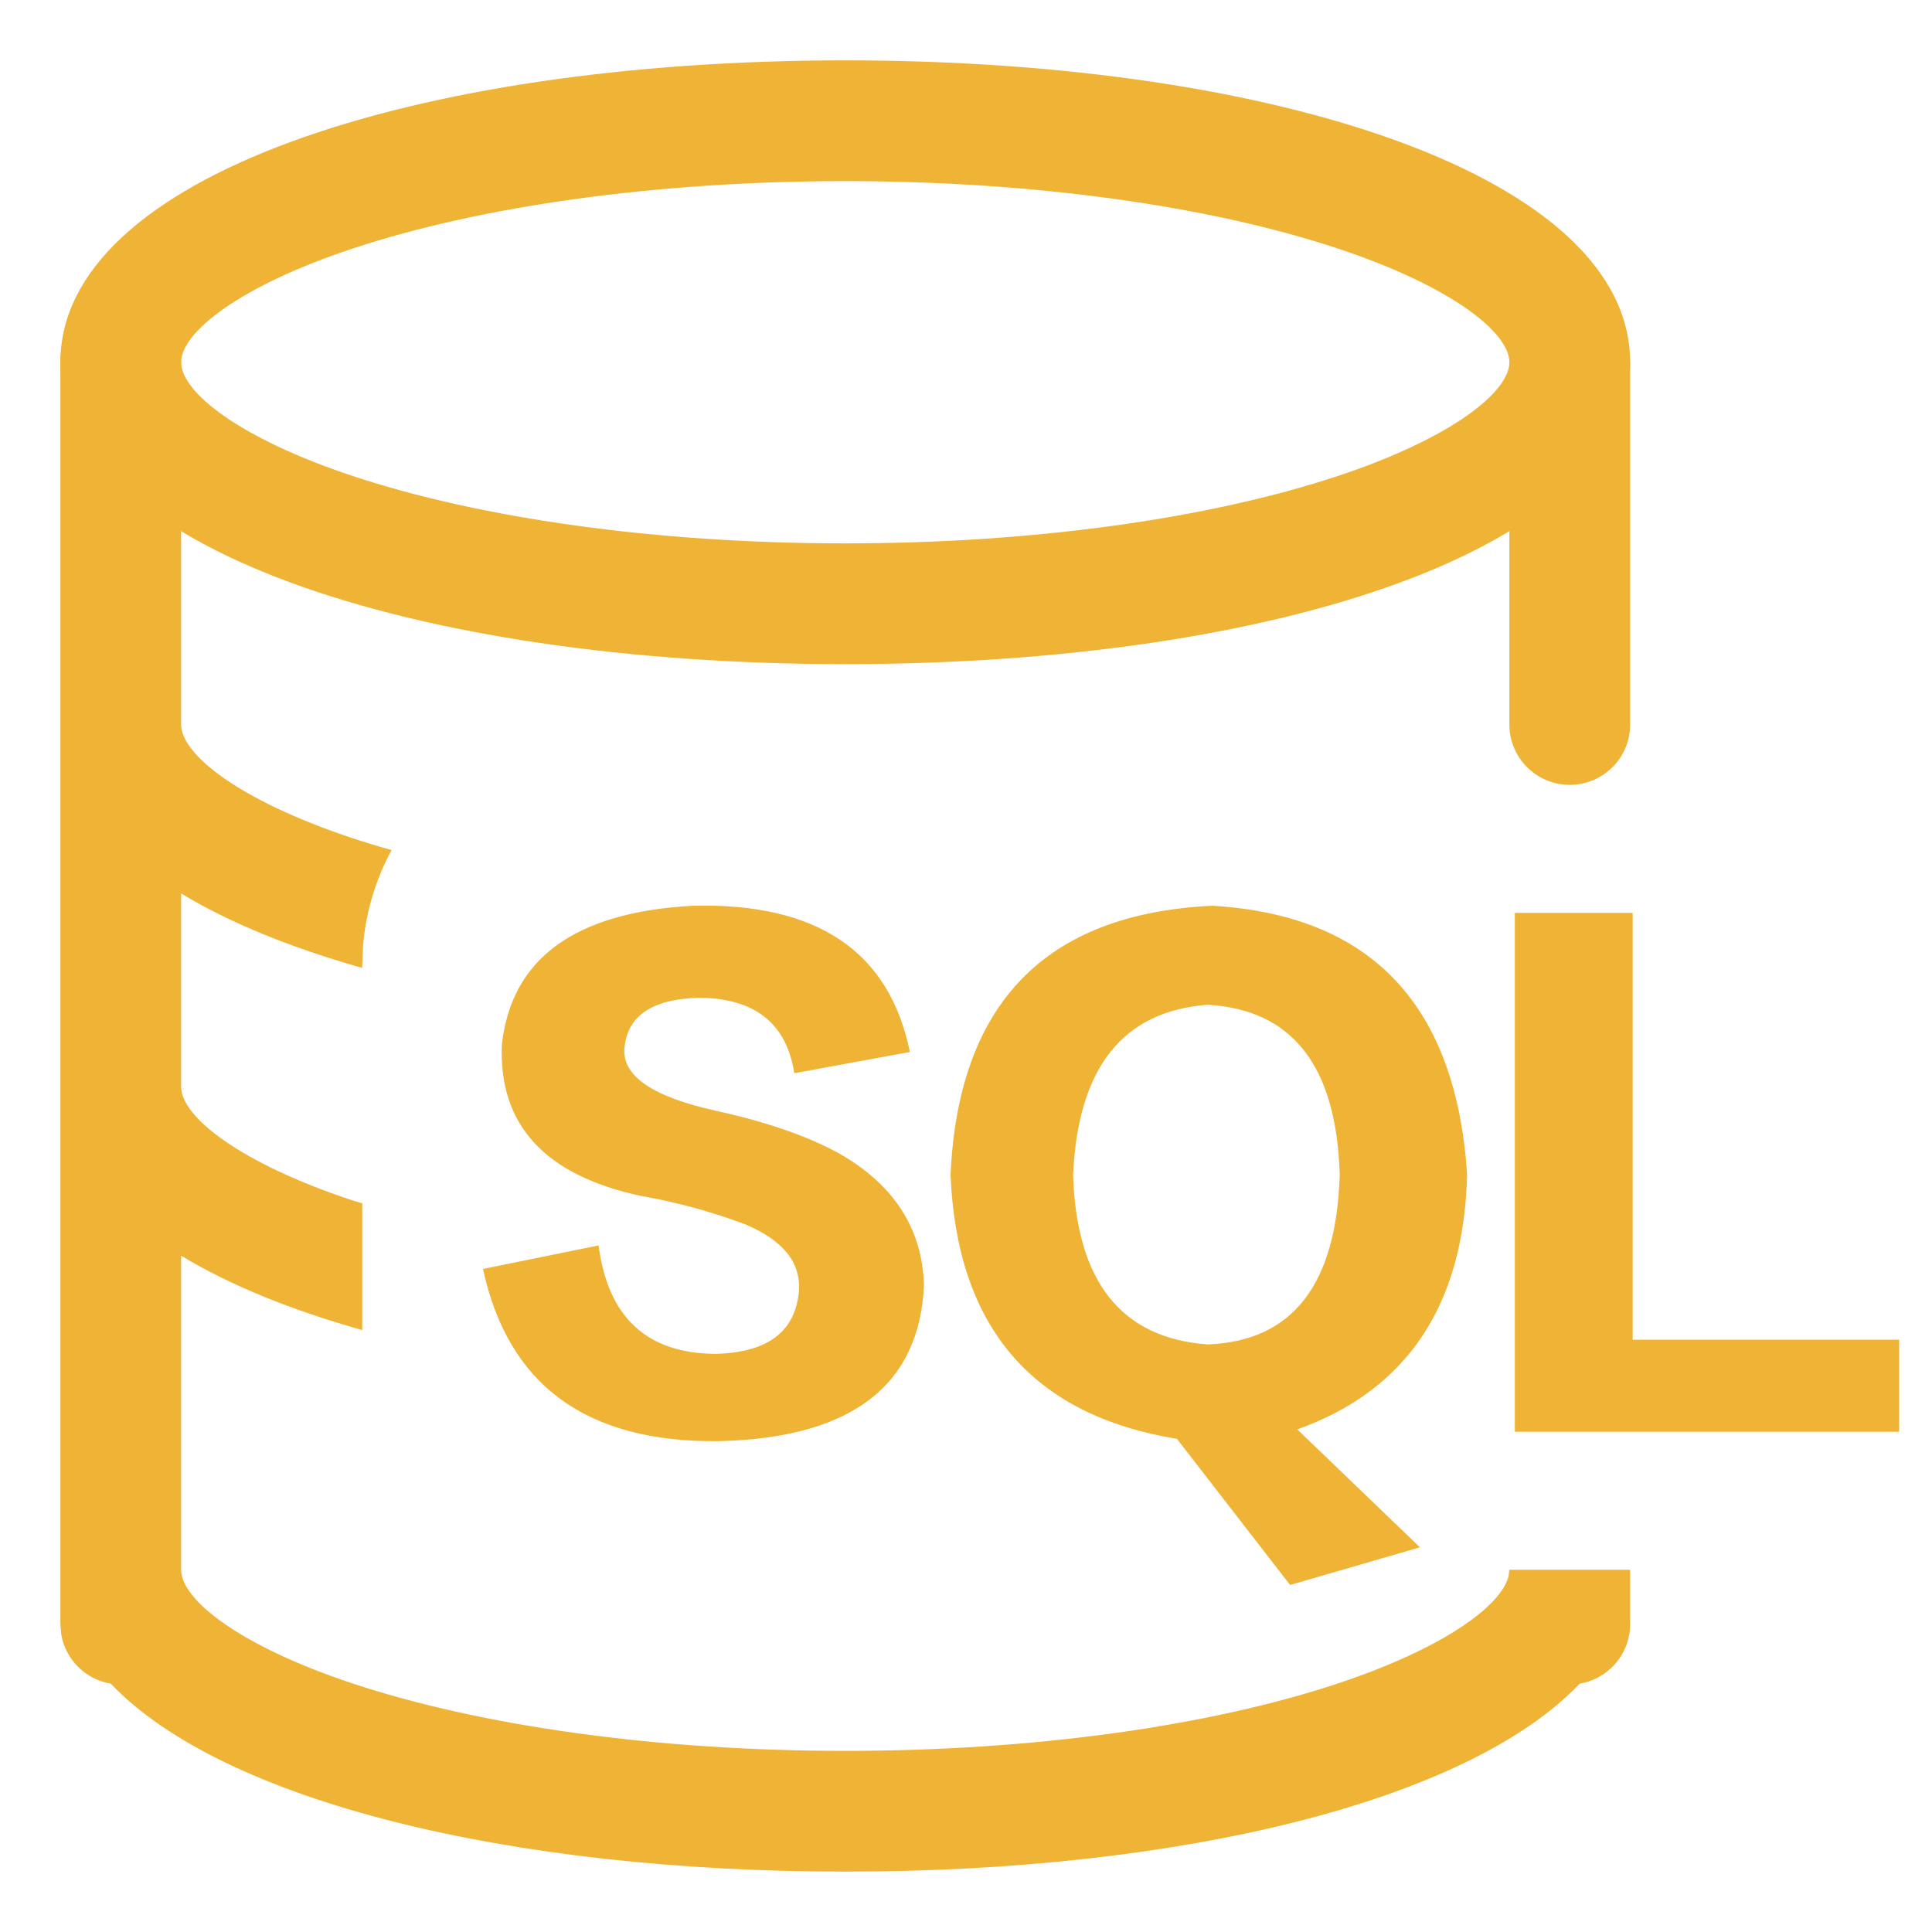
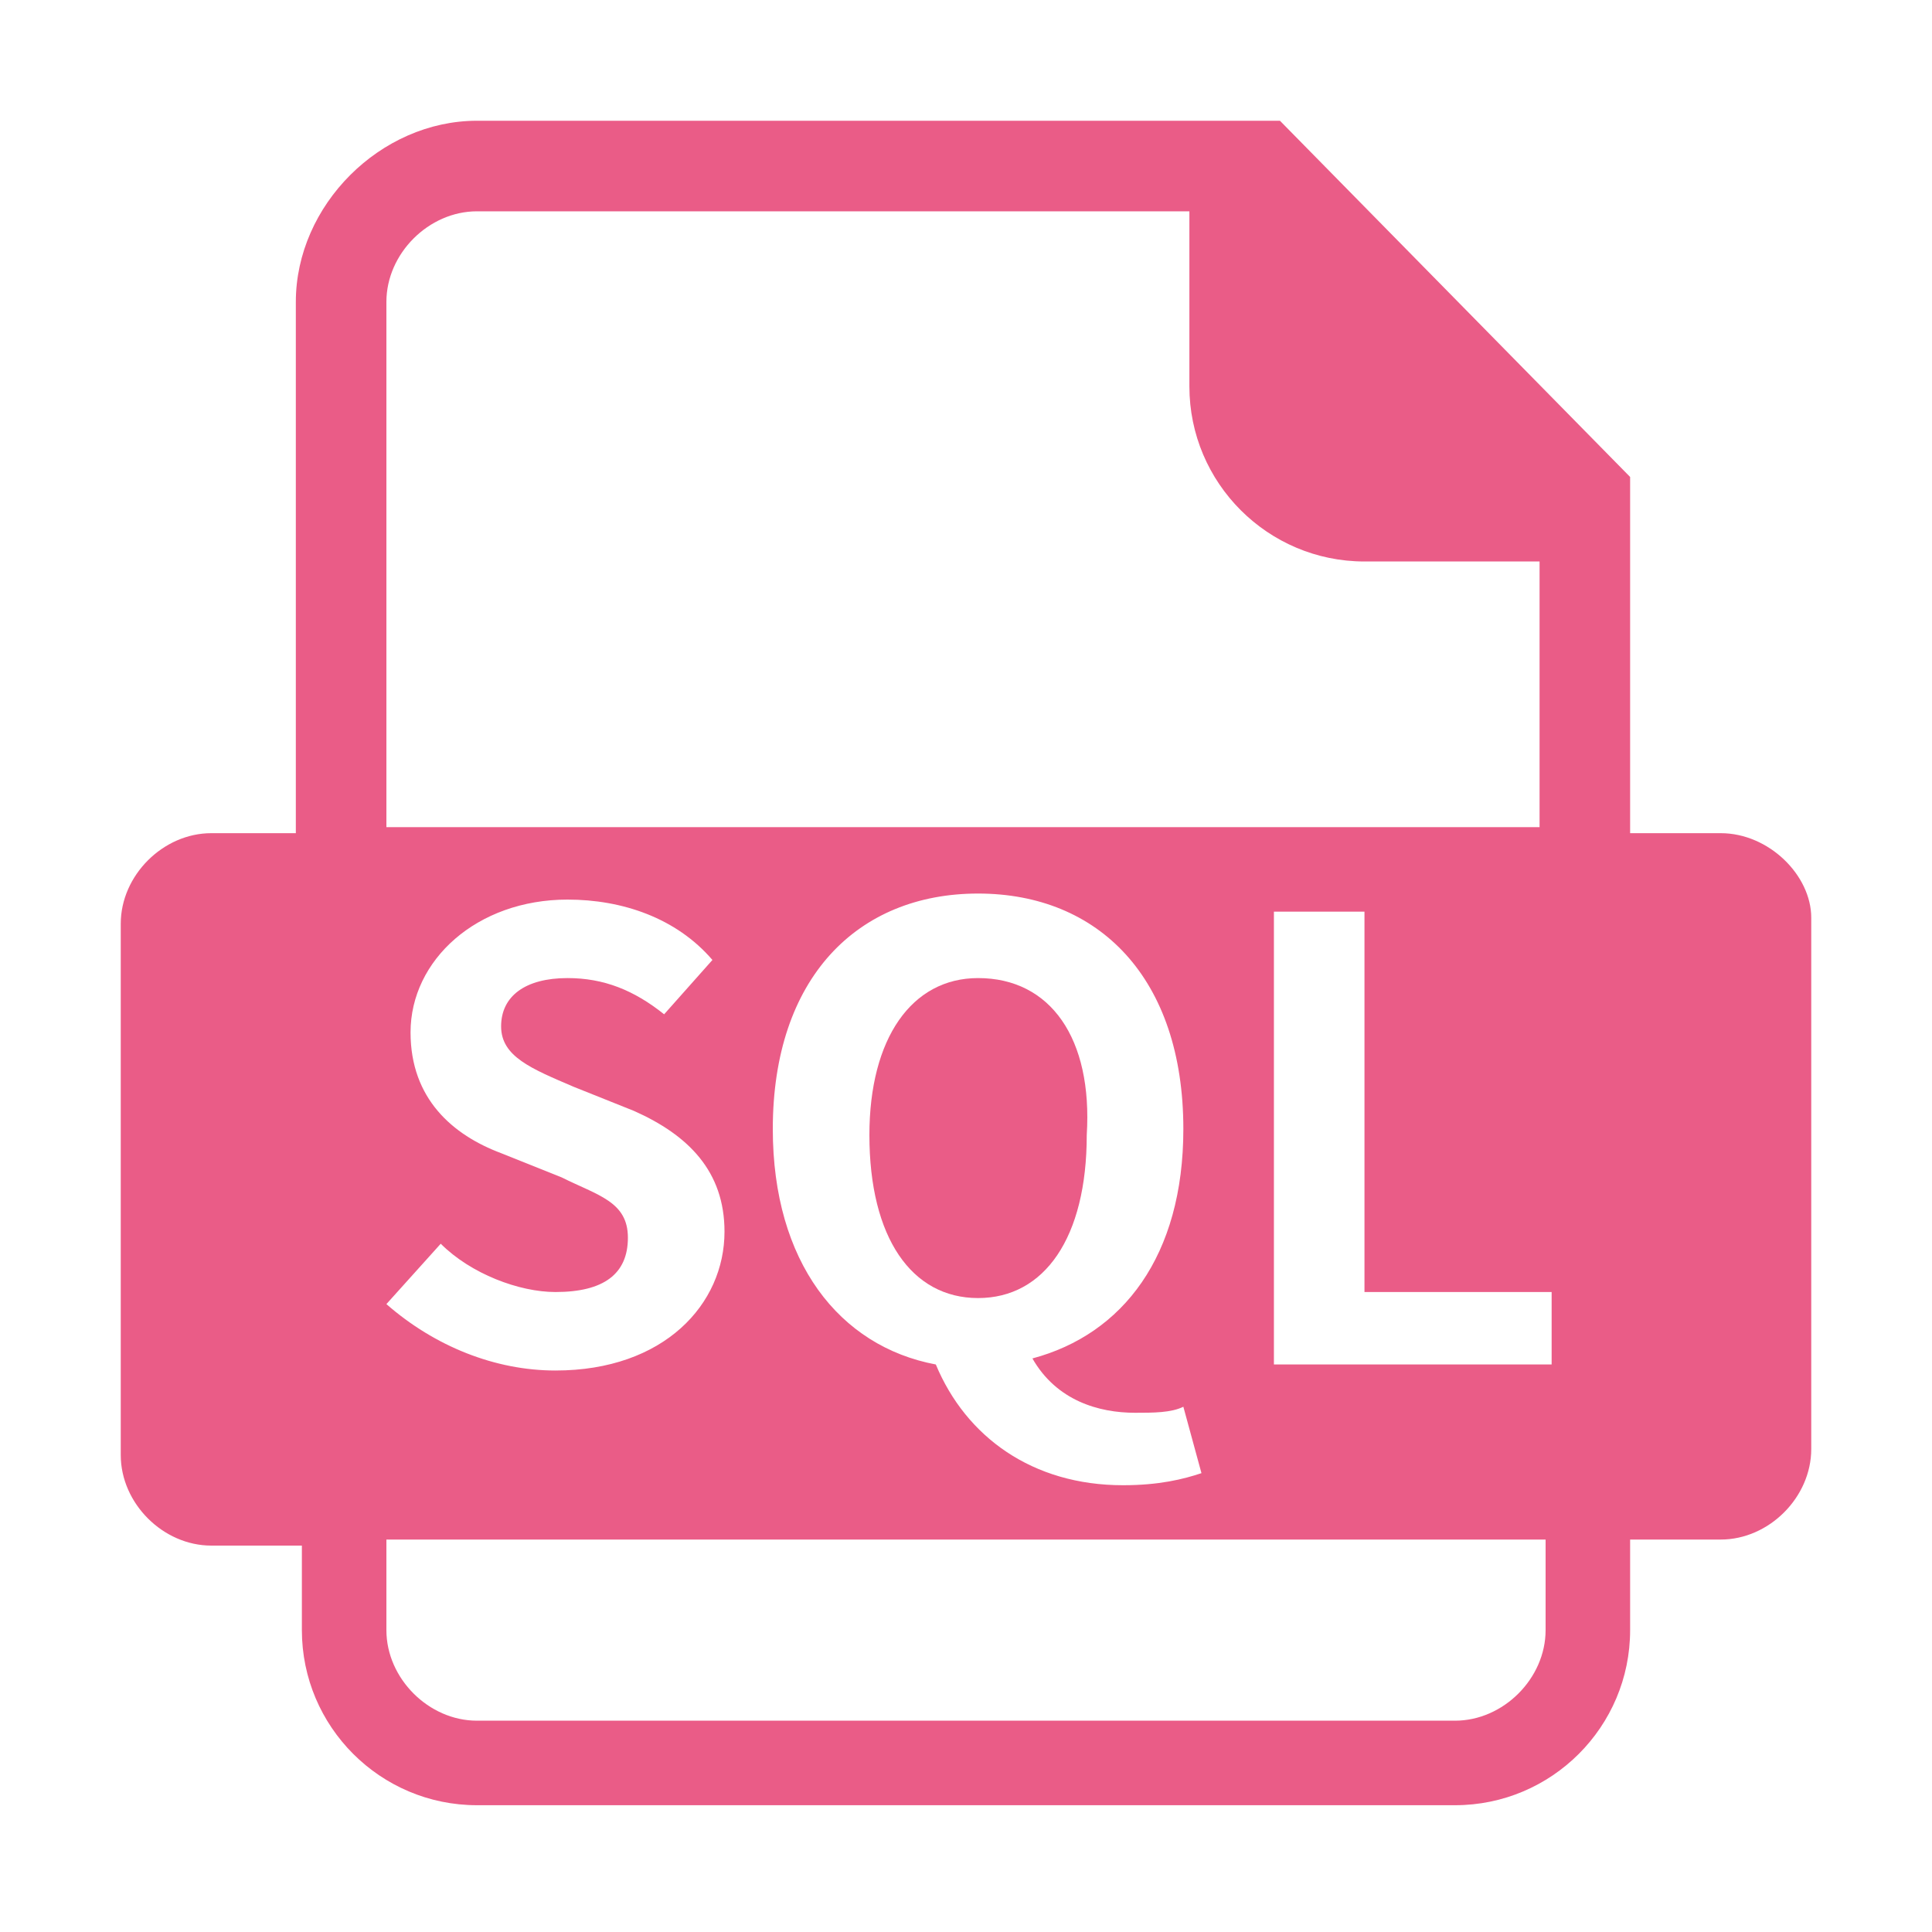
- <svg xmlns="http://www.w3.org/2000/svg" t="1591885351366" class="icon" viewBox="0 0 1024 1024" version="1.1" p-id="19993" width="200" height="200">
+ <svg xmlns="http://www.w3.org/2000/svg" t="1612683272347" class="icon" viewBox="0 0 1024 1024" version="1.1" p-id="5678" width="200" height="200">
  <defs>
    <style type="text/css" />
  </defs>
-   <path d="M448 352c229.696 0 416-62.08 416-160S677.696 32 448 32 32 94.08 32 192 218.304 352 448 352z m0-64c-99.968 0-193.344-13.184-261.44-35.84C126.912 232.32 96 207.872 96 192s30.912-40.32 90.56-60.16C254.72 109.184 348.032 96 448 96c99.968 0 193.344 13.184 261.44 35.84 59.648 19.84 90.56 44.288 90.56 60.16s-30.912 40.32-90.56 60.16C641.28 274.816 547.968 288 448 288z" fill="#efb336" p-id="19994" />
-   <path d="M64 160a32 32 0 0 1 31.488 26.24L96 192v192c0 15.872 30.912 40.32 90.56 60.16 6.784 2.24 13.76 4.416 20.992 6.4a128.064 128.064 0 0 0-15.104 50.432L192 512v1.024c-37.76-10.688-70.4-23.936-96-39.488V576c0 15.872 30.912 40.32 90.56 60.16L192 637.824v67.136c-37.76-10.624-70.336-23.872-96-39.424V832c0 15.872 30.912 40.32 90.56 60.16 68.096 22.656 161.472 35.84 261.44 35.84 99.968 0 193.344-13.184 261.44-35.84 55.68-18.56 86.336-41.024 90.176-56.896L800 832h64v28.8a32 32 0 0 1-32 32l5.312-0.448C777.984 954.688 625.984 992 448 992s-329.984-37.312-389.312-99.648a32 32 0 0 1-26.176-25.728L32 860.8V192a32 32 0 0 1 32-32z m736 32a32 32 0 0 1 63.488-5.76L864 192v192a32 32 0 1 1-64 0V192z" fill="#efb336" p-id="19995" />
-   <path d="M256 672.576l61.248-12.48c4.992 38.336 25.856 57.472 62.528 57.472 27.52-0.832 42.048-12.096 43.712-33.728 0.832-15.04-8.768-26.688-28.736-35.008a307.456 307.456 0 0 0-55.04-14.976c-50.816-10.88-75.392-37.504-73.728-80 4.992-45.888 38.784-70.4 101.248-73.792 65.856-1.664 104.192 24.192 115.008 77.504l-61.248 11.264c-4.16-26.688-21.248-40-51.2-40-24.192 0.832-37.12 9.6-38.784 26.24-1.664 14.976 14.592 26.24 48.768 33.728 26.624 5.888 48.32 13.376 64.96 22.528 29.184 16.64 44.16 40 44.992 70.016-2.496 53.312-38.72 80.832-108.736 82.496-70.016 0.832-111.68-29.568-124.992-91.264z m431.552 84.992l65.024 62.528-68.8 19.968-59.968-77.44c-76.672-12.544-116.672-59.2-120-140.032 4.16-90.88 50.432-138.368 138.752-142.528 84.16 4.992 129.152 52.48 135.04 142.528-1.728 69.12-31.744 114.176-90.048 135.04z m22.528-135.04c-1.728-57.472-25.024-87.424-70.016-89.984-44.992 3.392-68.736 33.344-71.296 90.048 1.728 56.64 25.472 86.656 71.296 89.984 44.992-1.664 68.288-31.68 70.016-89.984z m296.512 136.32h-203.712V483.84h62.464v226.24h141.248v48.768z" fill="#efb336" p-id="19996" />
+   <path d="M912 441.6H864V252.8L678.4 64H252.8c-51.2 0-96 44.8-96 96v281.6H112c-25.6 0-48 22.4-48 48v281.6c0 25.6 22.4 48 48 48H160V864c0 51.2 41.6 92.8 92.8 92.8h518.4c51.2 0 92.8-41.6 92.8-92.8v-48h48c25.6 0 48-22.4 48-48v-281.6c0-22.4-22.4-44.8-48-44.8zM204.8 160c0-25.6 22.4-48 48-48h377.6v92.8c0 51.2 41.6 92.8 92.8 92.8h92.8v140.8H204.8V160z m396.8 588.8c9.6 0 19.2 0 25.6-3.2l9.6 35.2c-9.6 3.2-22.4 6.4-41.6 6.4-48 0-83.2-25.6-99.2-64-51.2-9.6-86.4-54.4-86.4-124.8 0-80 44.8-124.8 108.8-124.8s108.8 44.8 108.8 124.8c0 67.2-32 108.8-80 121.6 12.8 22.4 35.2 28.8 54.4 28.8zM233.6 659.2c16 16 41.6 25.6 60.8 25.6 25.6 0 38.4-9.6 38.4-28.8 0-19.2-16-22.4-35.2-32l-32-12.8c-25.6-9.6-48-28.8-48-64 0-38.4 35.2-70.4 83.2-70.4 28.8 0 57.6 9.6 76.8 32l-25.6 28.8c-16-12.8-32-19.2-51.2-19.2-22.4 0-35.2 9.6-35.2 25.6s16 22.4 38.4 32l32 12.8c28.8 12.8 48 32 48 64 0 38.4-32 73.6-89.6 73.6-32 0-64-12.8-89.6-35.2l28.8-32zM819.2 864c0 25.6-22.4 48-48 48H252.8c-25.6 0-48-22.4-48-48v-48h614.4V864z m3.2-140.8h-147.2v-240h48v201.6h99.2v38.4z" fill="#EA5C87" p-id="5679" />
+   <path d="M518.4 518.4c-35.2 0-57.6 32-57.6 83.2 0 54.4 22.4 86.4 57.6 86.4s57.6-32 57.6-86.4c3.2-51.2-19.2-83.2-57.6-83.2z" fill="#EA5C87" p-id="5680" />
</svg>
